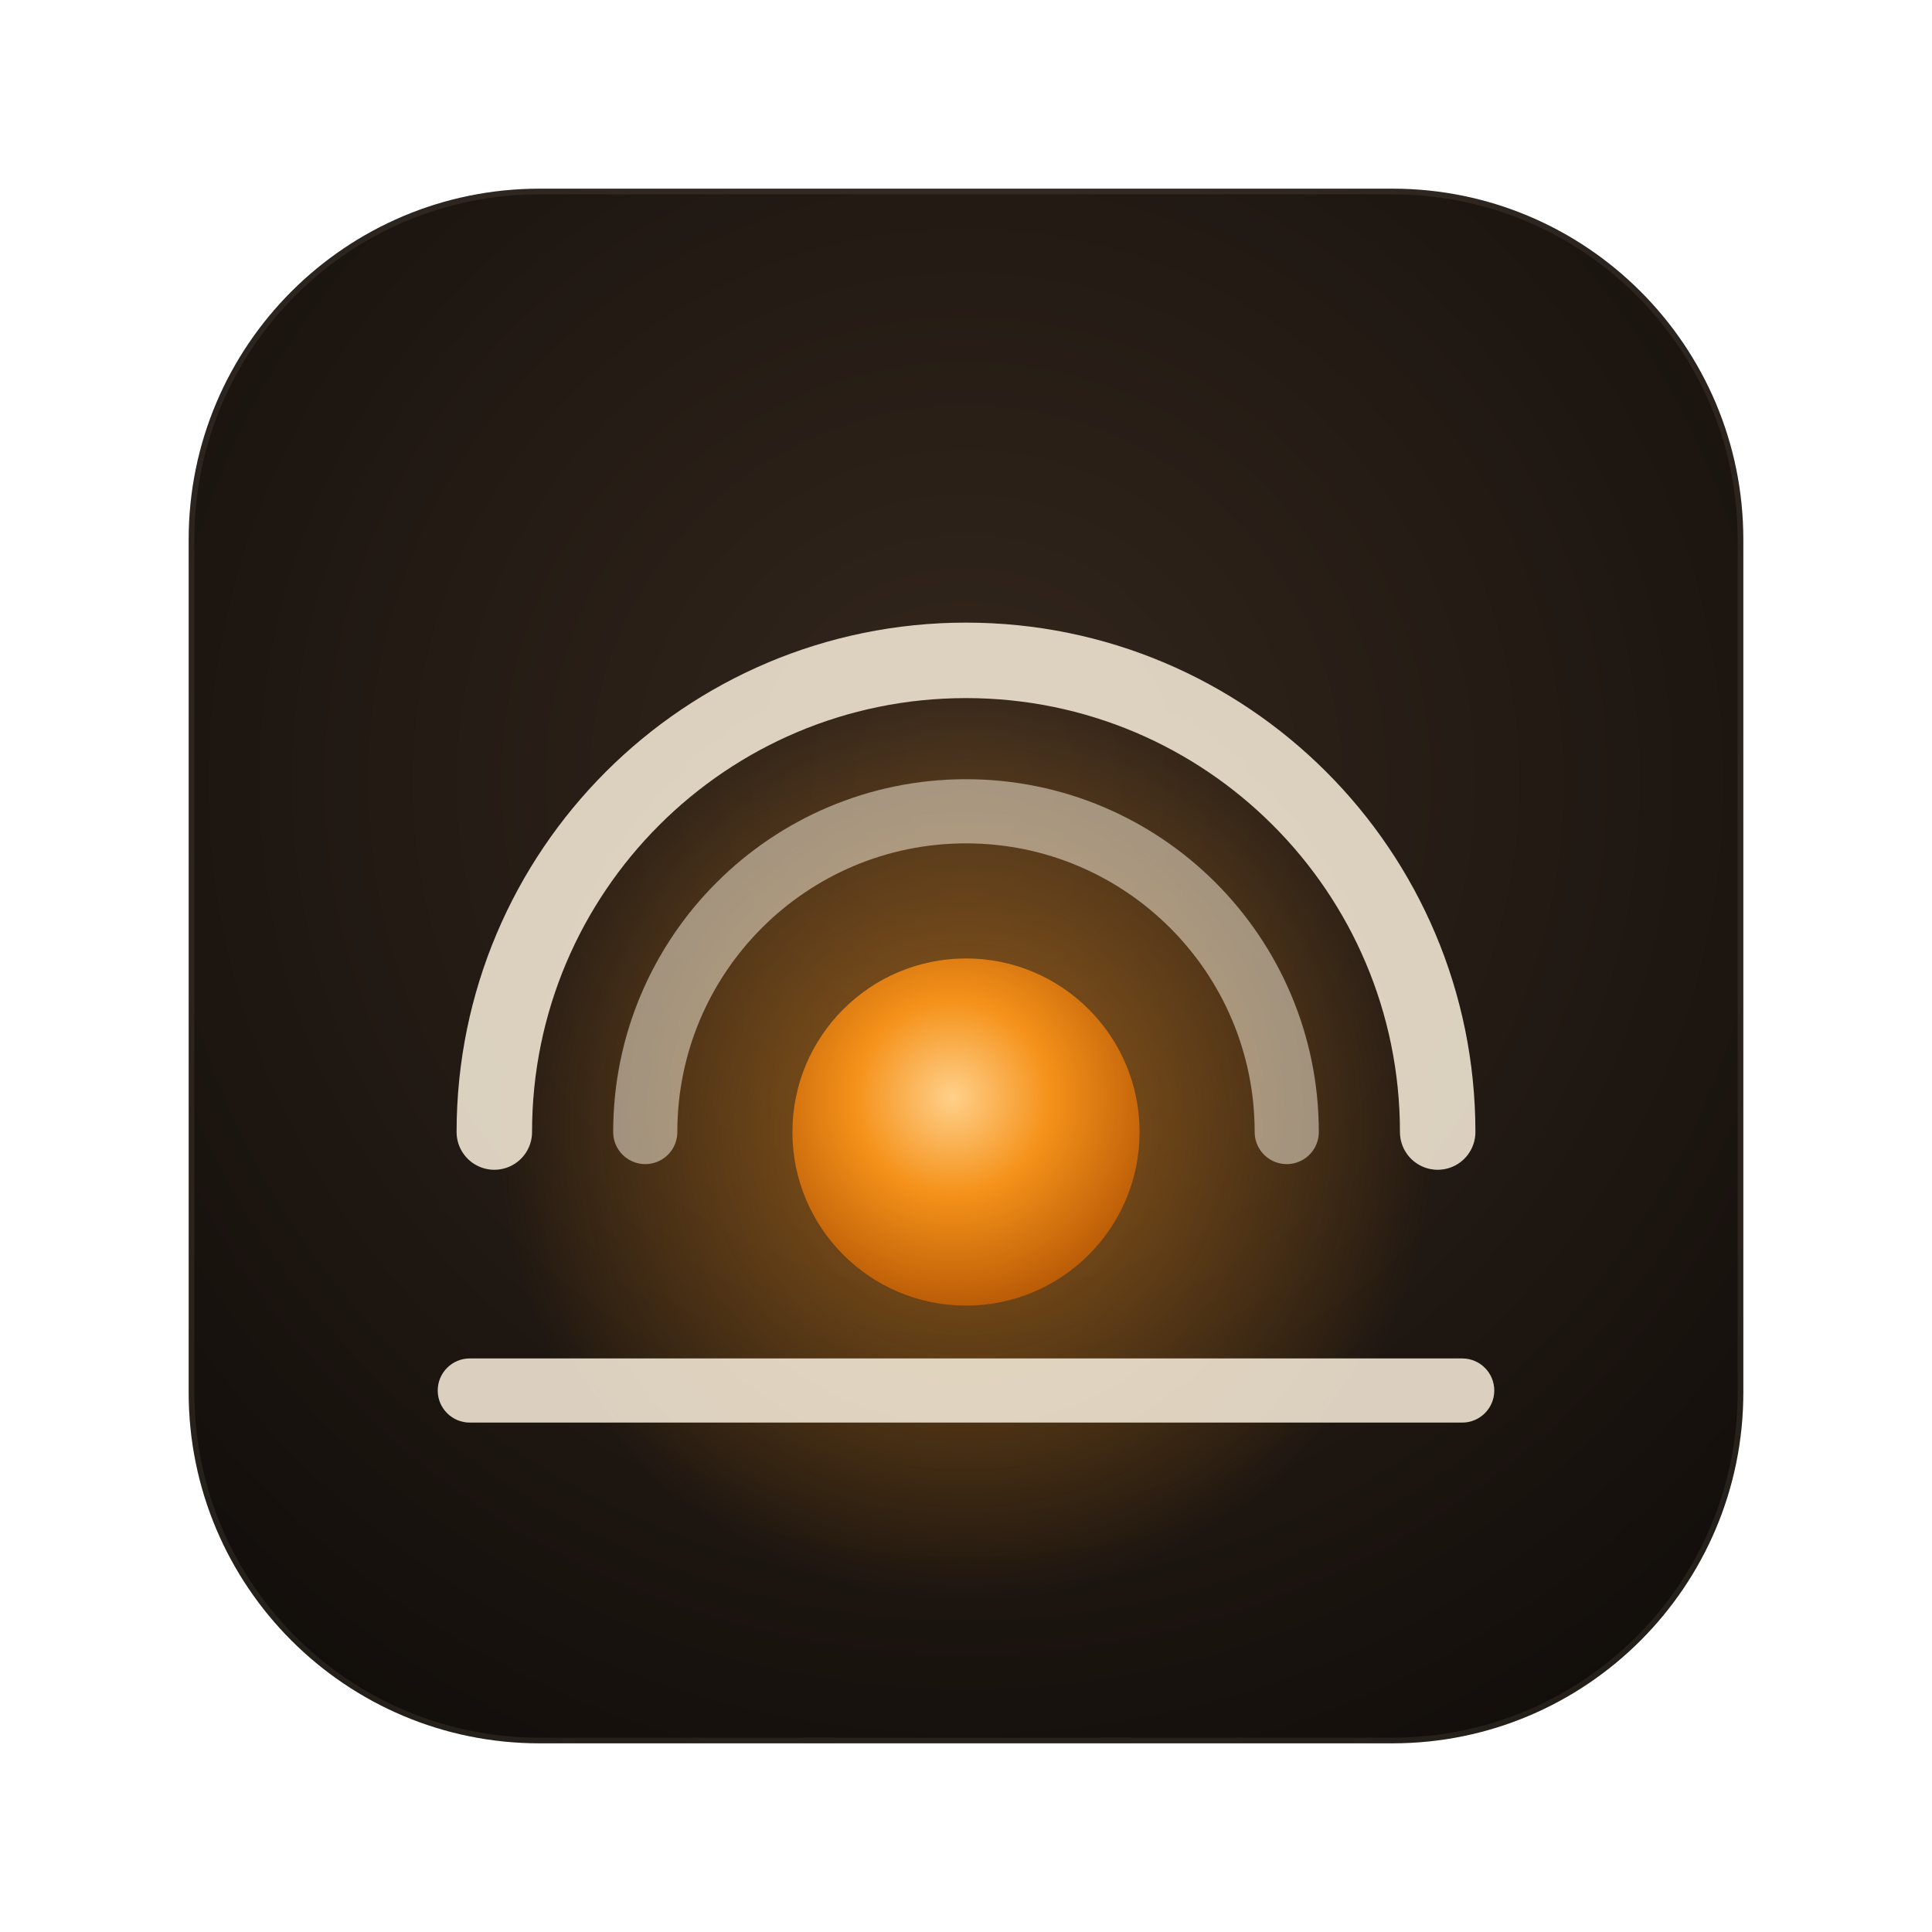
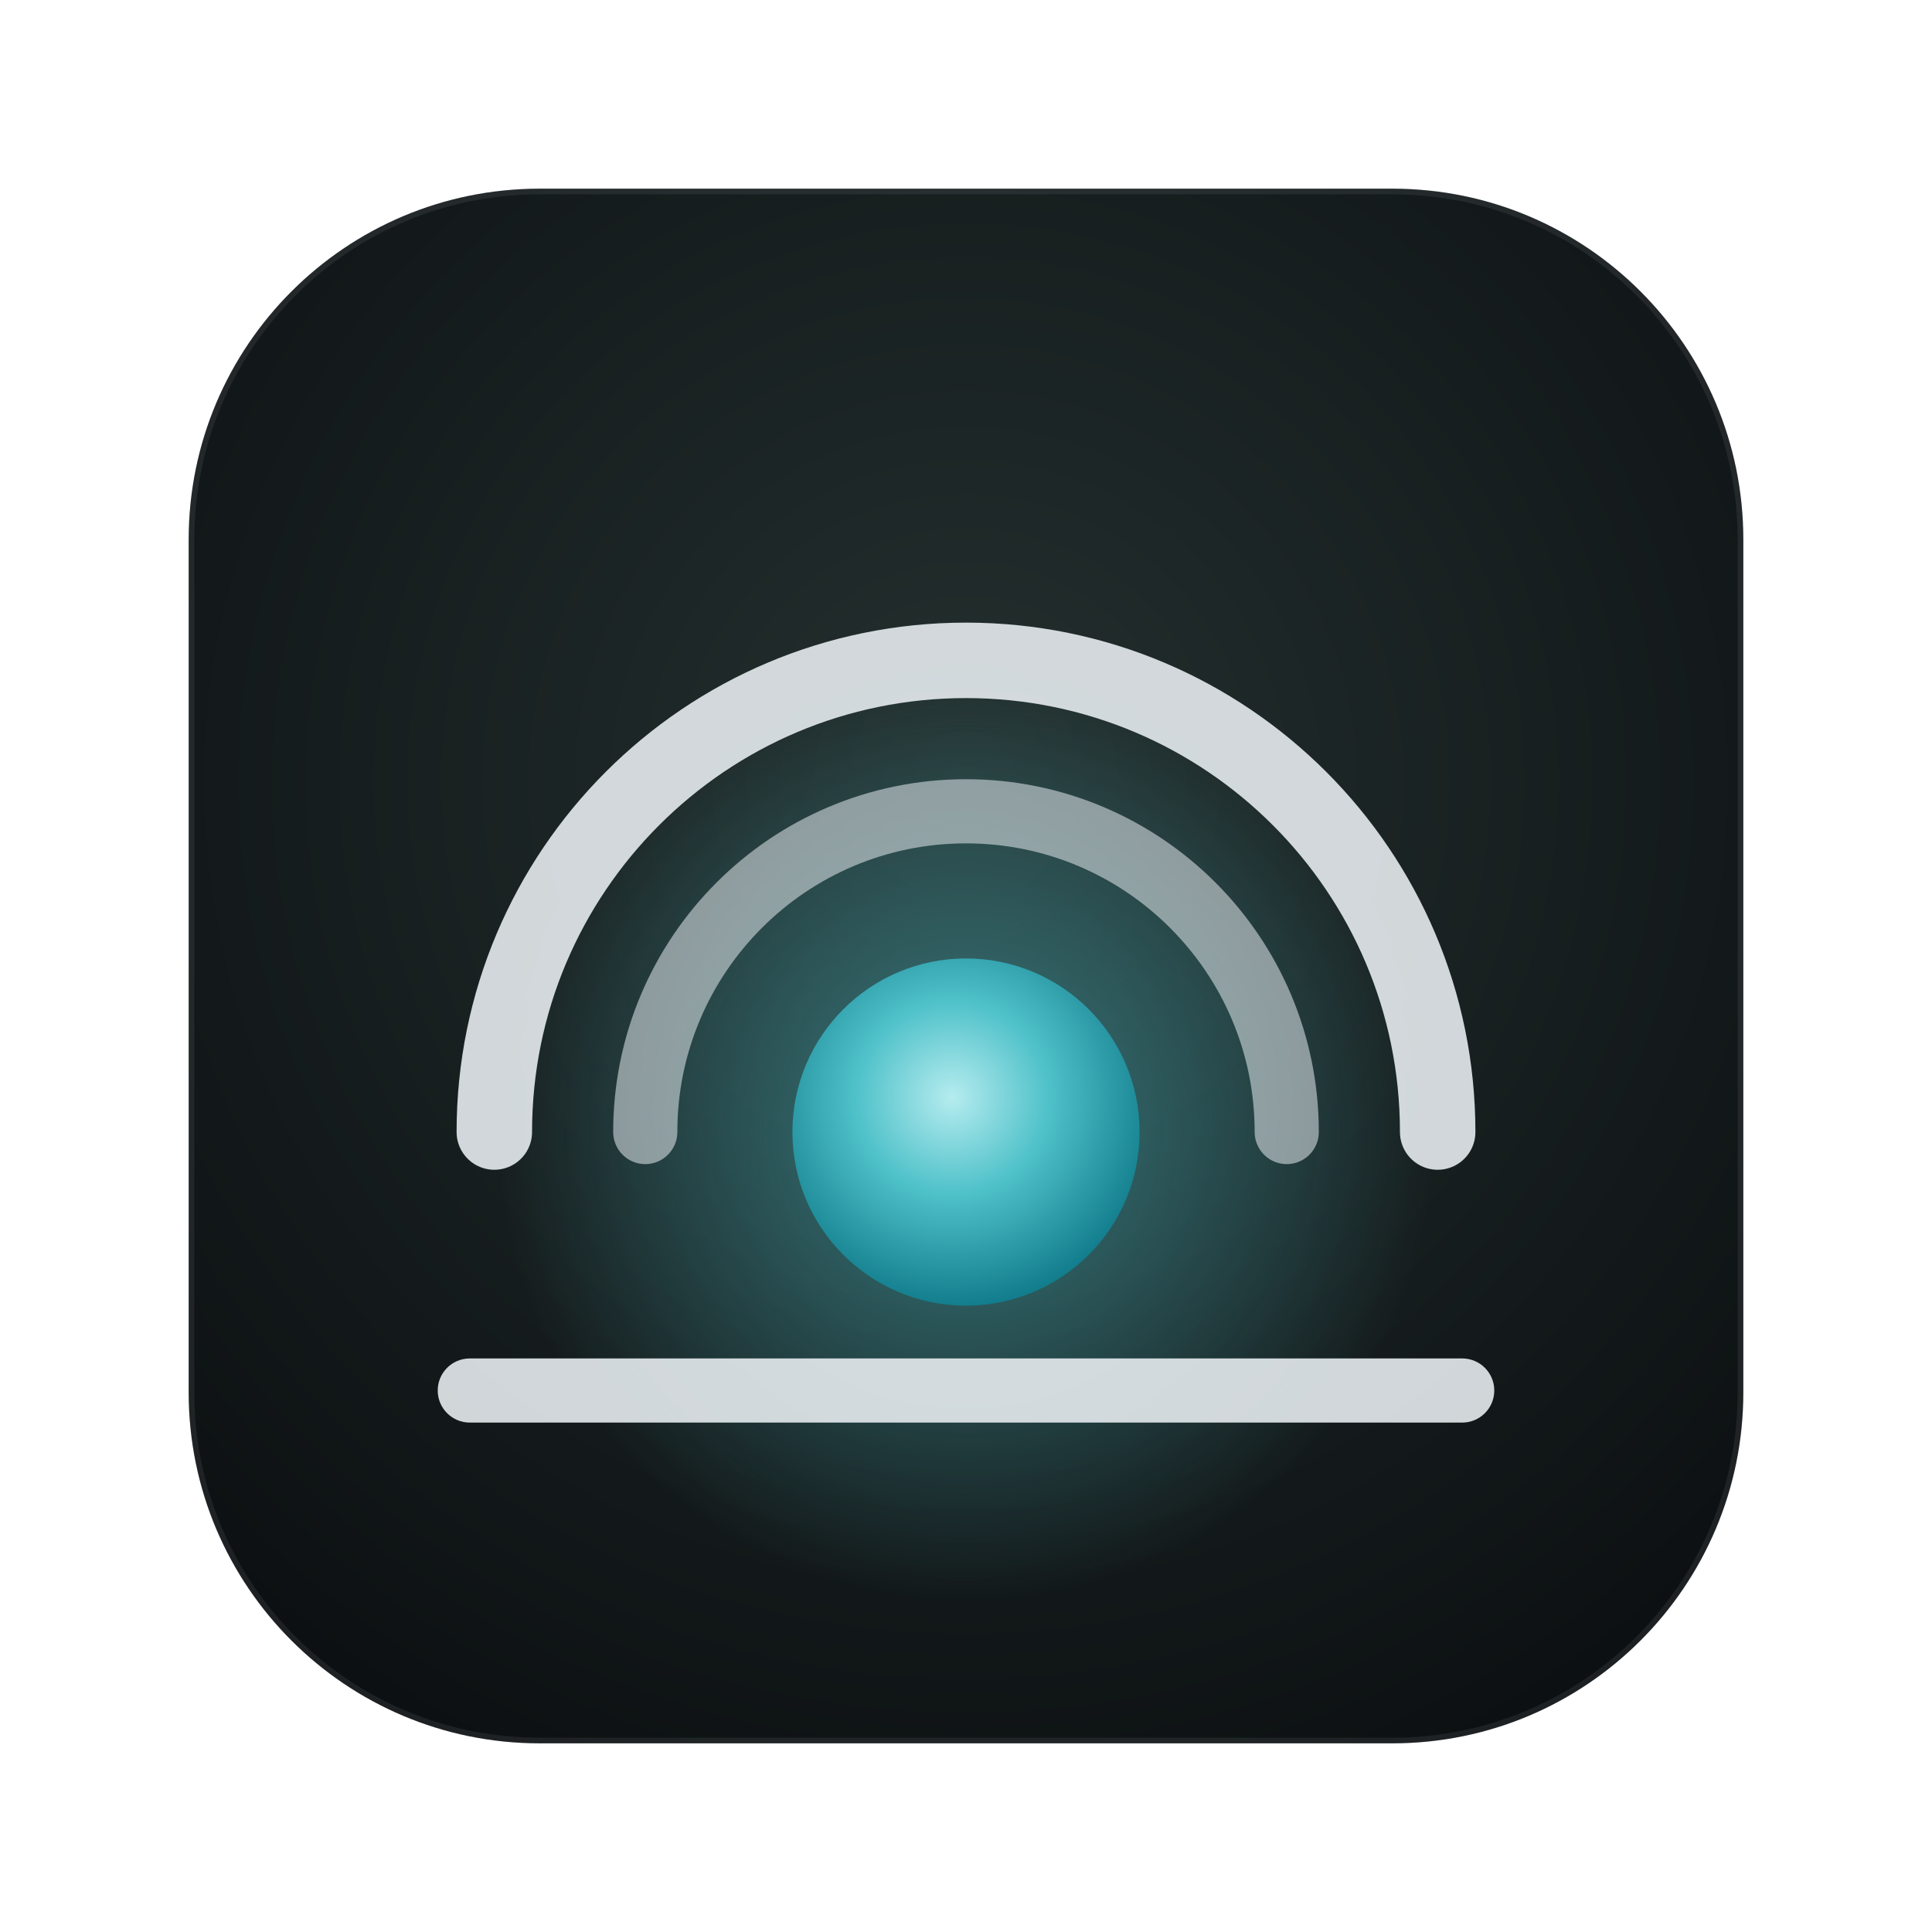
<svg xmlns="http://www.w3.org/2000/svg" width="1024" height="1024" viewBox="0 0 1024 1024">
  <defs>
    <radialGradient id="ink" cx="50%" cy="38%" r="75%">
-       <stop offset="0" stop-color="#34271d" />
-       <stop offset="1" stop-color="#110d0a" />
+       <stop offset="0" stop-color="#24302f" />
+       <stop offset="1" stop-color="#0b0e10" />
    </radialGradient>
    <radialGradient id="ember" cx="46%" cy="40%" r="62%">
-       <stop offset="0" stop-color="#ffd08a" />
-       <stop offset="0.45" stop-color="#f5921a" />
-       <stop offset="1" stop-color="#b85a06" />
+       <stop offset="0" stop-color="#b5ecef" />
+       <stop offset="0.45" stop-color="#4fc1c9" />
+       <stop offset="1" stop-color="#0f7a8a" />
    </radialGradient>
    <radialGradient id="glow" cx="50%" cy="50%" r="50%">
-       <stop offset="0" stop-color="#f5921a" stop-opacity="0.55" />
-       <stop offset="1" stop-color="#f5921a" stop-opacity="0" />
+       <stop offset="0" stop-color="#4fc1c9" stop-opacity="0.55" />
+       <stop offset="1" stop-color="#4fc1c9" stop-opacity="0" />
    </radialGradient>
  </defs>
  <rect x="100" y="100" width="824" height="824" rx="186" fill="url(#ink)" />
-   <rect x="101.5" y="101.5" width="821" height="821" rx="184.5" fill="none" stroke="#f0e5d2" stroke-opacity="0.08" stroke-width="3" />
+   <rect x="101.5" y="101.5" width="821" height="821" rx="184.5" fill="none" stroke="#e6ebee" stroke-opacity="0.08" stroke-width="3" />
  <circle cx="512" cy="600" r="250" fill="url(#glow)" />
-   <path d="M 262 600 A 250 250 0 0 1 762 600" fill="none" stroke="#f0e5d2" stroke-opacity="0.9" stroke-width="40" stroke-linecap="round" />
-   <path d="M 342 600 A 170 170 0 0 1 682 600" fill="none" stroke="#f0e5d2" stroke-opacity="0.55" stroke-width="34" stroke-linecap="round" />
+   <path d="M 262 600 A 250 250 0 0 1 762 600" fill="none" stroke="#e6ebee" stroke-opacity="0.9" stroke-width="40" stroke-linecap="round" />
+   <path d="M 342 600 A 170 170 0 0 1 682 600" fill="none" stroke="#e6ebee" stroke-opacity="0.55" stroke-width="34" stroke-linecap="round" />
  <circle cx="512" cy="600" r="92" fill="url(#ember)" />
-   <rect x="232" y="720" width="560" height="34" rx="17" fill="#f0e5d2" fill-opacity="0.9" />
+   <rect x="232" y="720" width="560" height="34" rx="17" fill="#e6ebee" fill-opacity="0.9" />
</svg>
